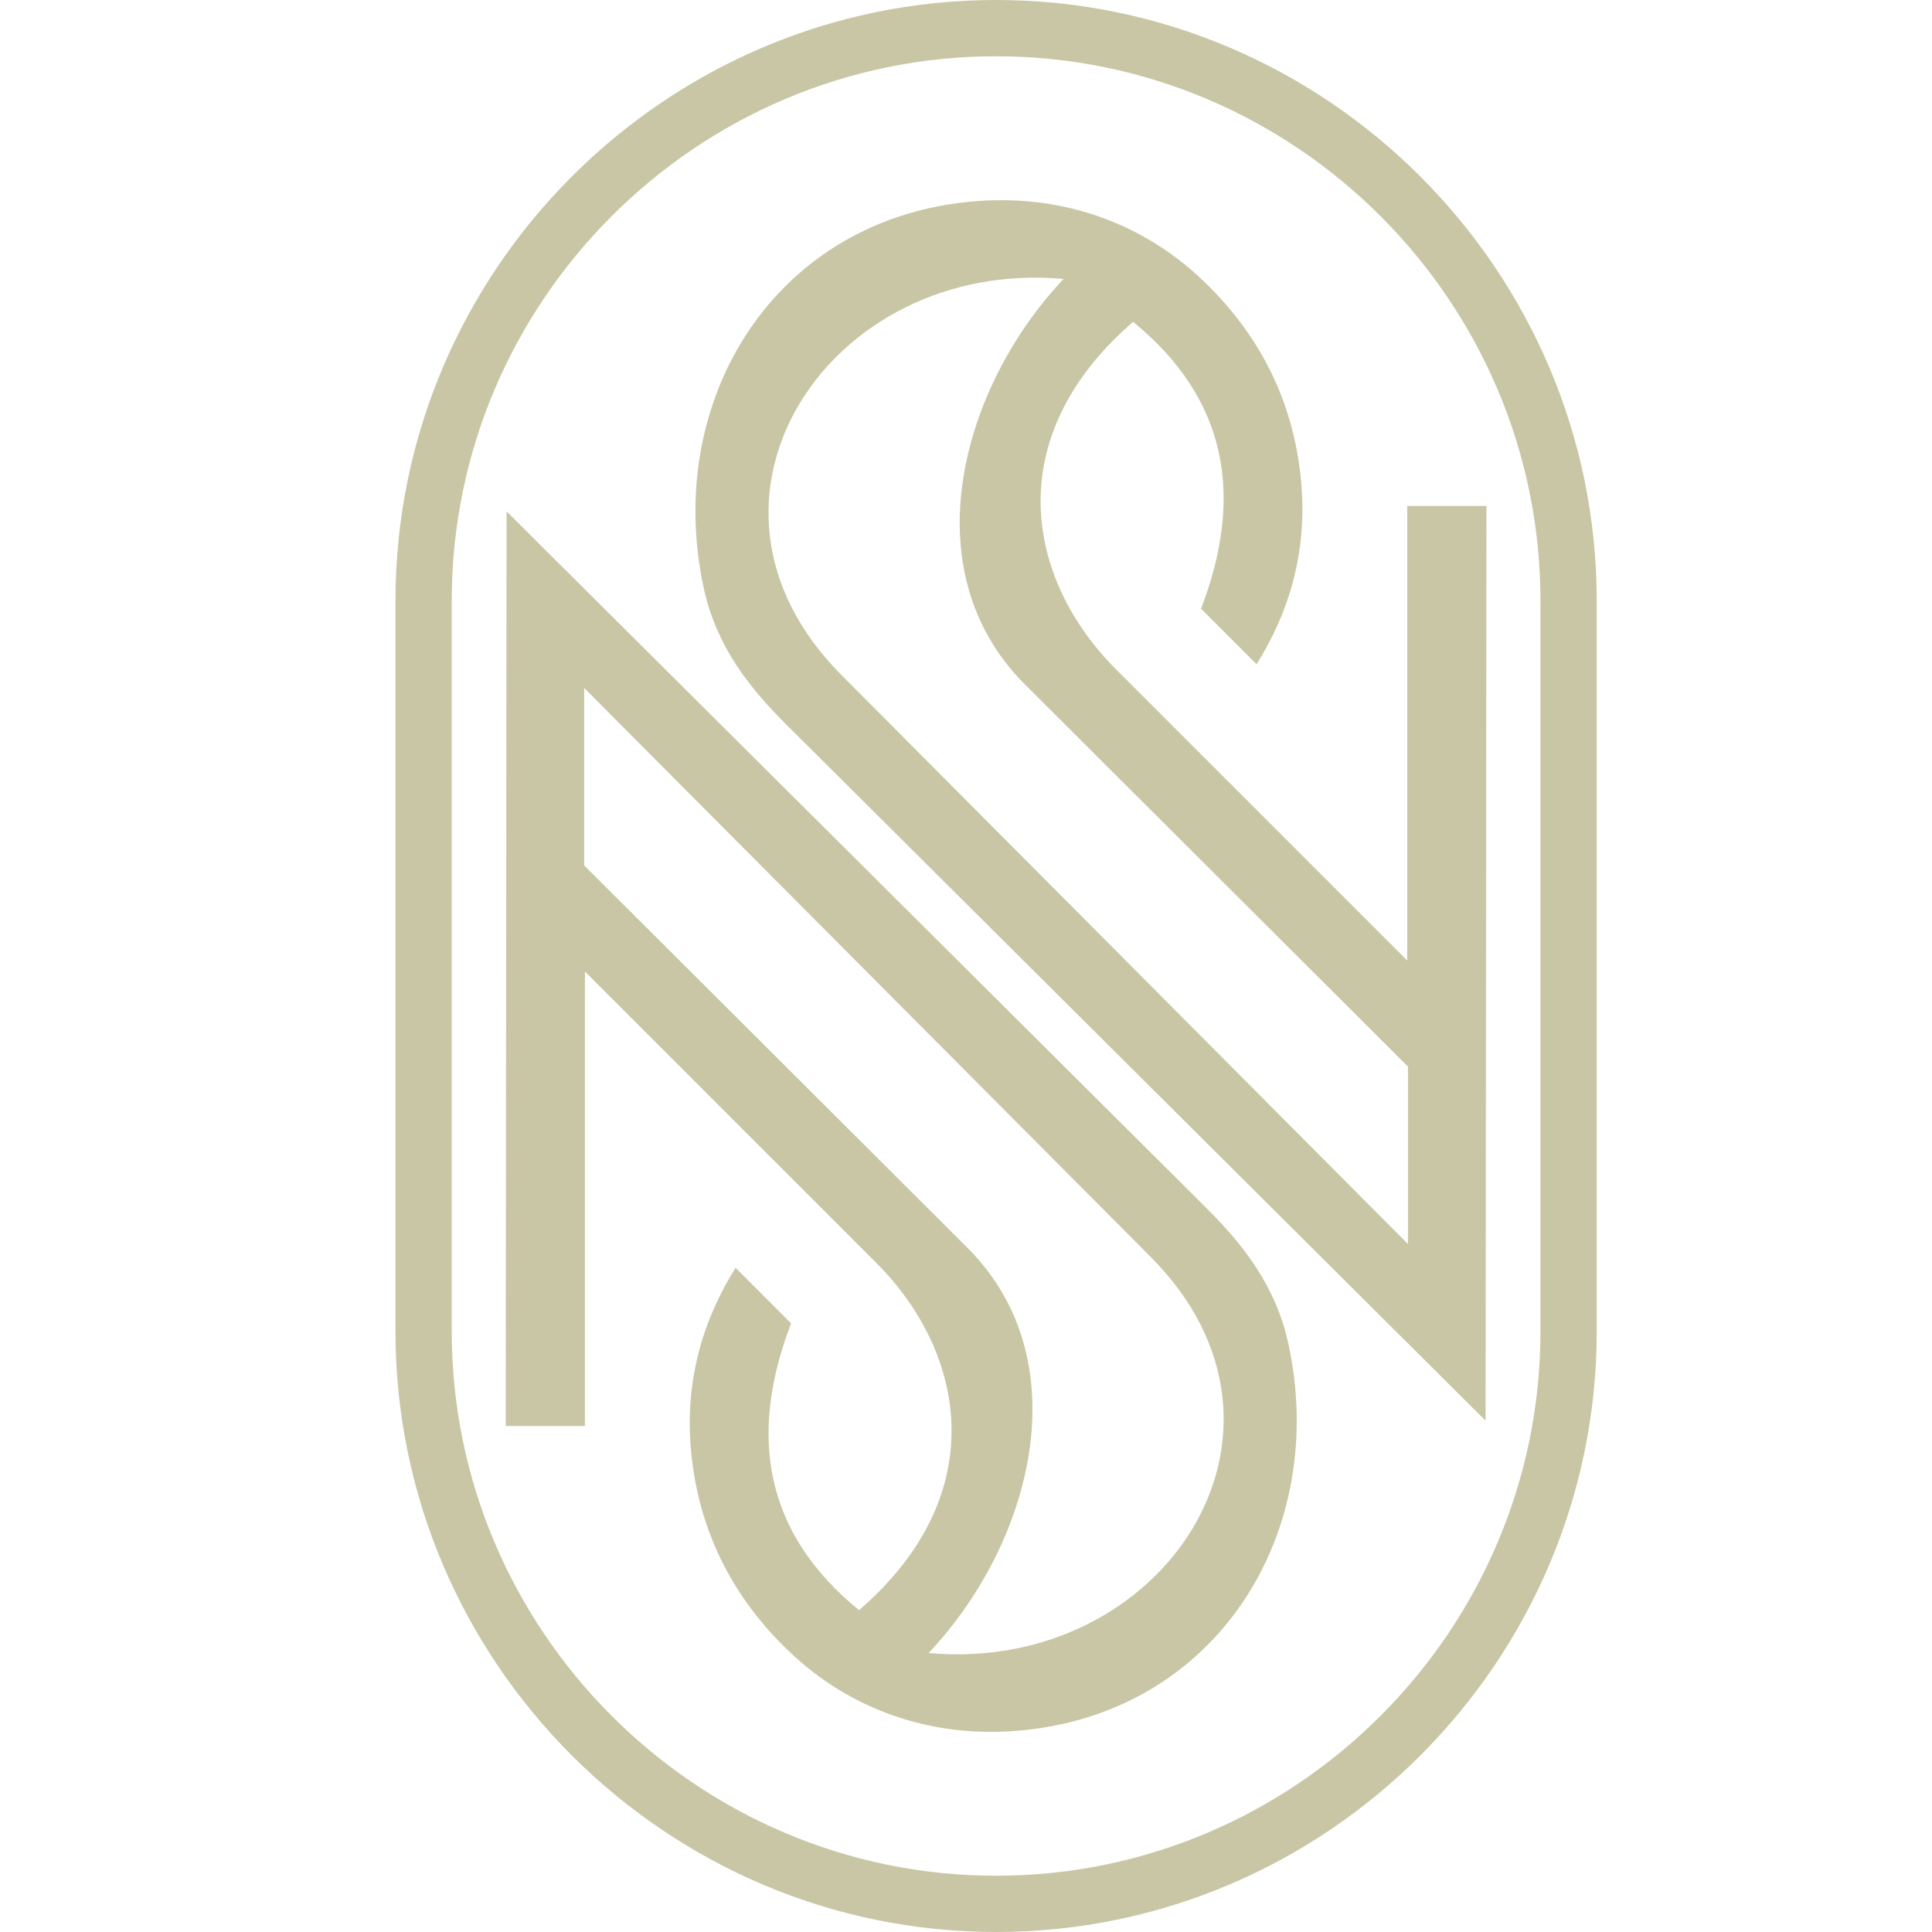
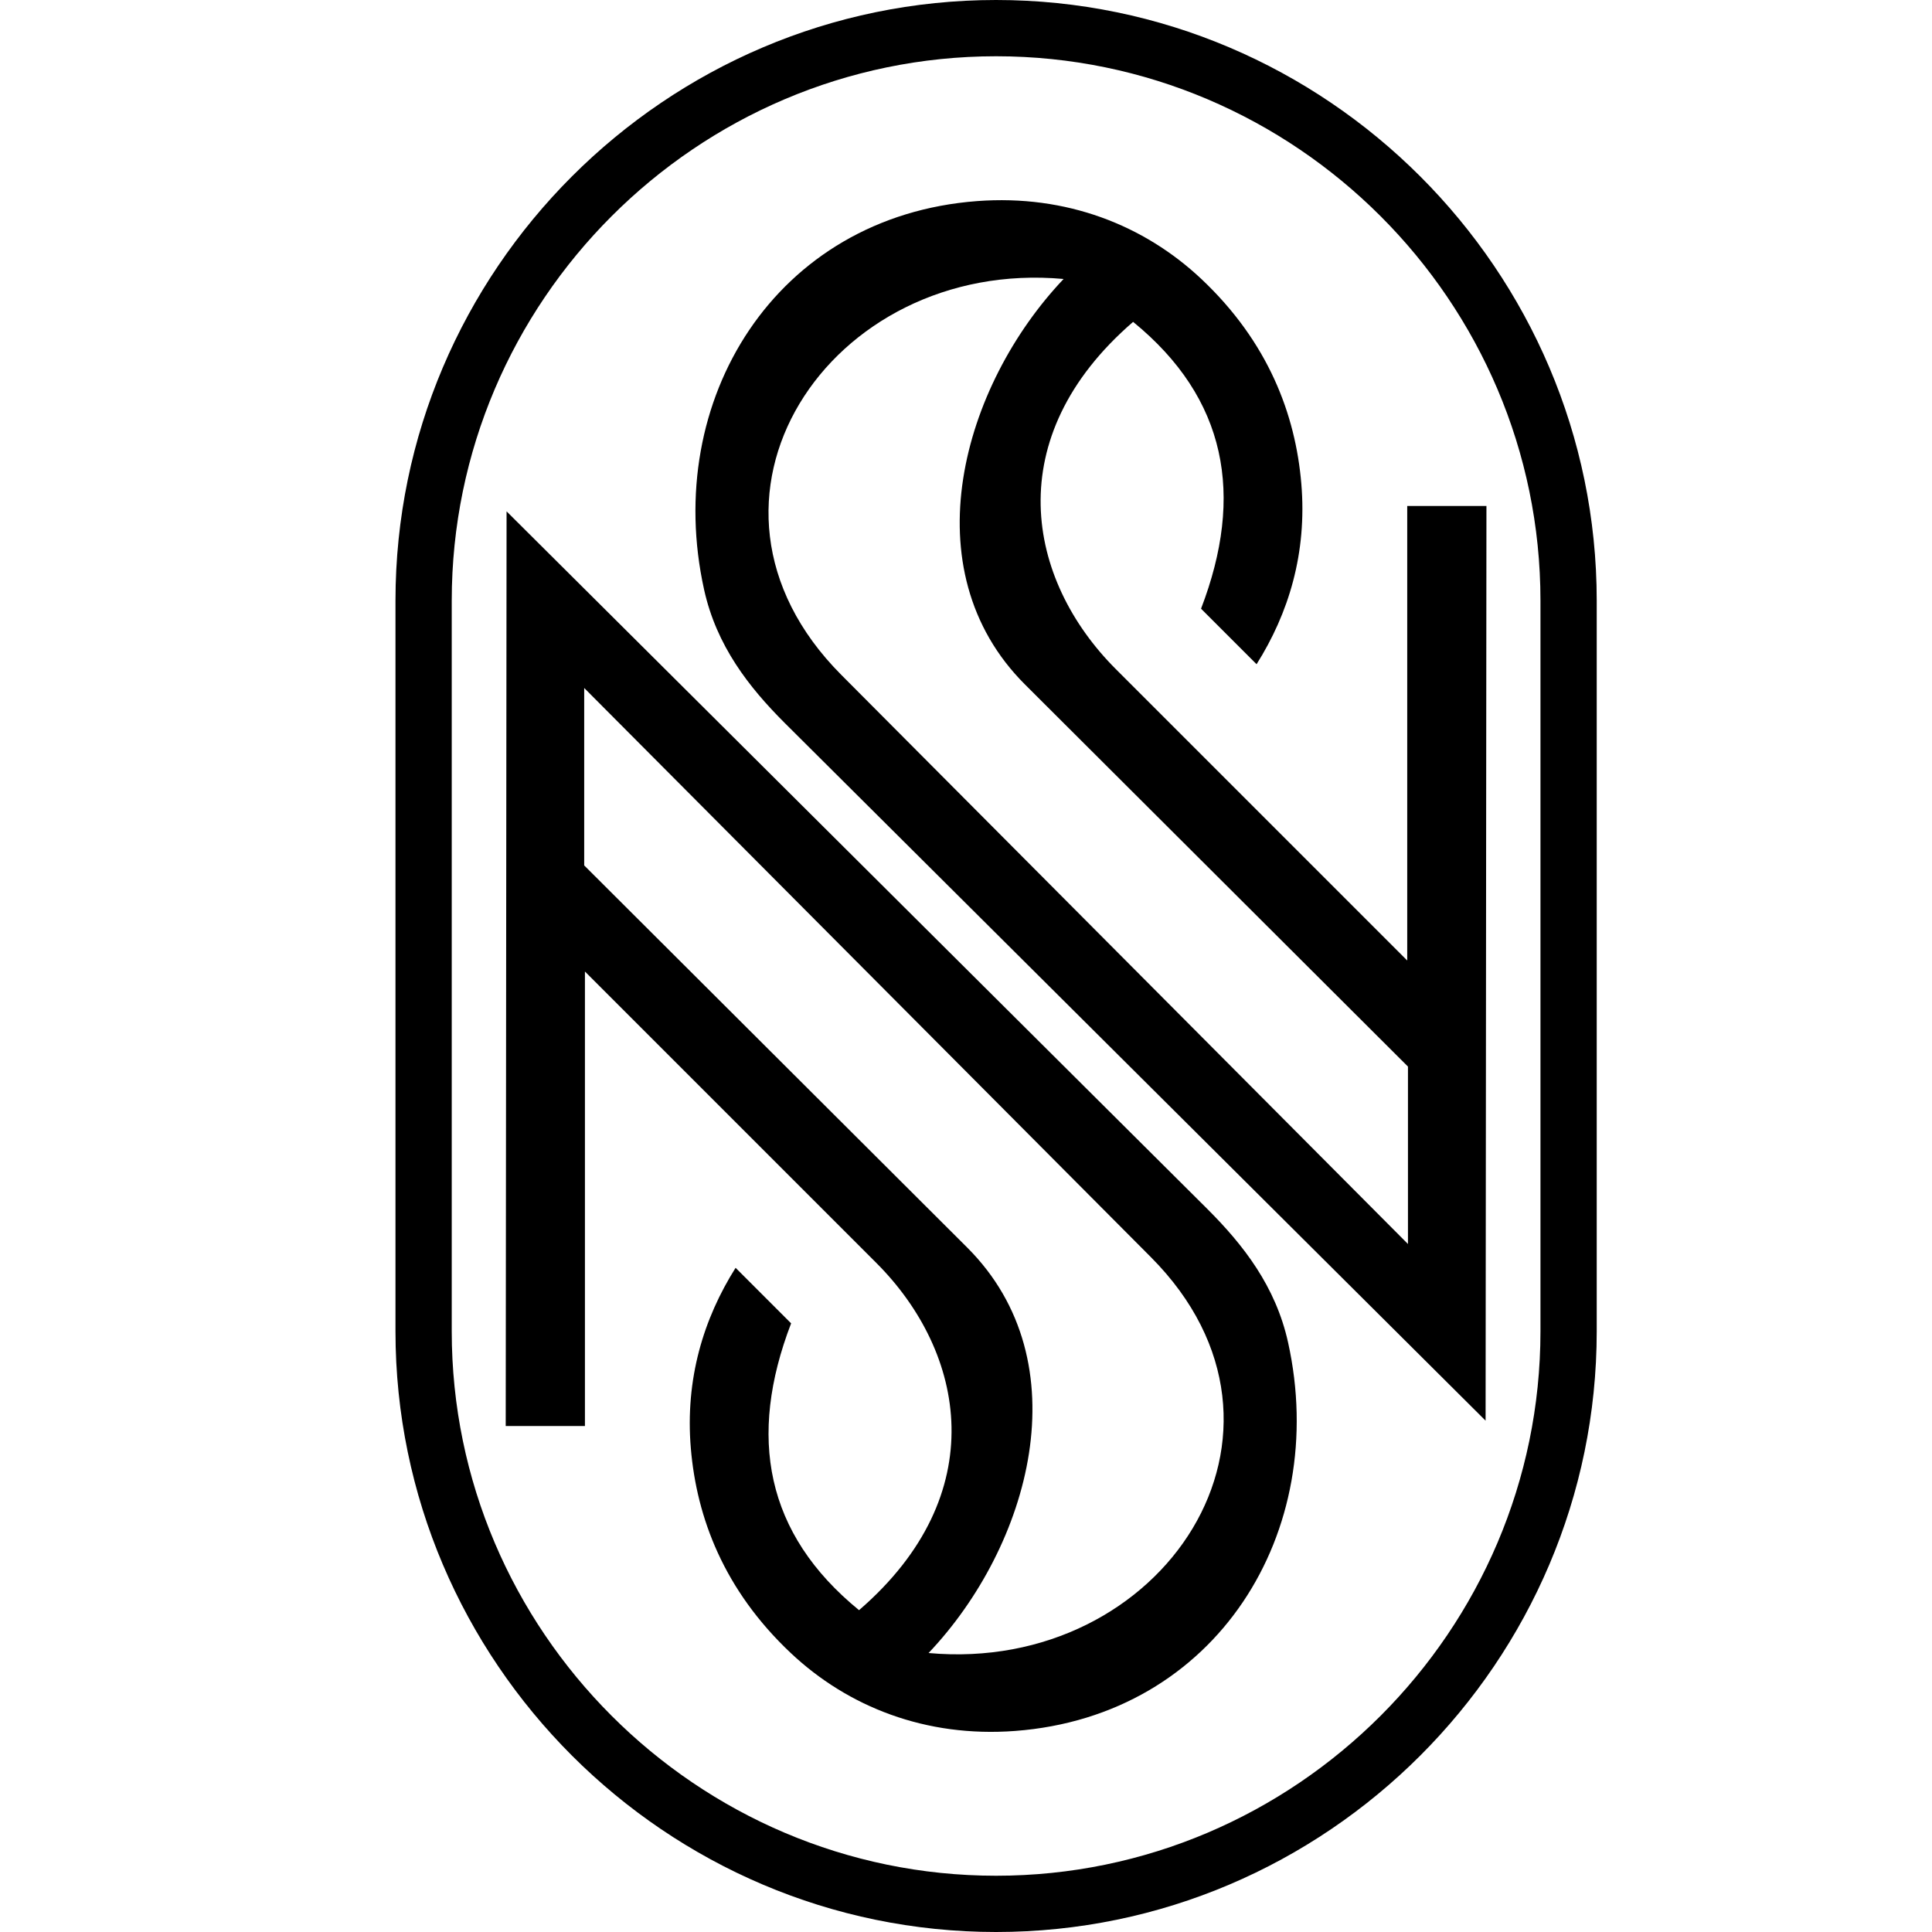
<svg xmlns="http://www.w3.org/2000/svg" version="1.1" id="Layer_1" x="0px" y="0px" viewBox="0 0 500 500" style="enable-background:new 0 0 500 500;" xml:space="preserve">
  <style type="text/css">
- 	.st0{fill-rule:evenodd;clip-rule:evenodd;fill:#C9C6A5;}
+ 	.st0{fill-rule:evenodd;clip-rule:evenodd;fill:${({ theme }) =&gt; theme.color.background};}
</style>
  <path class="st0" d="M257.79,14.56c77.48,0,140.88,63.39,140.88,140.88v189.12c0,77.48-63.39,140.88-140.88,140.88  c-77.48,0-140.88-63.39-140.88-140.88V155.44C116.91,77.96,180.3,14.56,257.79,14.56 M257.79,0c85.49,0,155.44,69.95,155.44,155.44  v189.12c0,85.49-69.95,155.44-155.44,155.44c-85.49,0-155.44-69.95-155.44-155.44V155.44C102.35,69.95,172.29,0,257.79,0z" />
  <path class="st0" d="M151.19,223.97v-45.92l146.66,147.3c44.86,45.05,3.12,107.98-57.54,102.45c26.17-27.58,39.8-75.21,9.98-104.96  L151.19,223.97z M130.88,369.05h20.5V251.43l75.41,75.41c23.17,23.17,30.21,59.93-4.47,89.87c-24.27-19.81-28.84-44.9-17.58-74.23  l-14.37-14.37c-8.28,13.14-13.1,28.75-11.58,46.74c1.51,17.89,8.55,36.65,25.87,52.96c14.81,13.94,34.95,21.89,58.02,20.16  c52.21-3.92,81.52-51.54,70.67-100.56c-3.21-14.52-11.57-25.22-20.86-34.5L131.1,132.34L130.88,369.05z" />
  <path class="st0" d="M364.38,276.03v45.92l-146.66-147.3c-44.86-45.05-3.12-107.98,57.54-102.45  c-26.17,27.58-39.8,75.21-9.98,104.96L364.38,276.03z M384.69,130.95h-20.5v117.63l-75.41-75.41  c-23.17-23.17-30.21-59.93,4.47-89.87c24.27,19.81,28.84,44.9,17.58,74.23l14.37,14.37c8.28-13.14,13.1-28.75,11.58-46.74  c-1.51-17.89-8.55-36.65-25.87-52.96c-14.81-13.94-34.95-21.89-58.02-20.16c-52.22,3.92-81.52,51.54-70.67,100.56  c3.21,14.52,11.57,25.22,20.86,34.5l181.39,180.57L384.69,130.95z" />
</svg>
